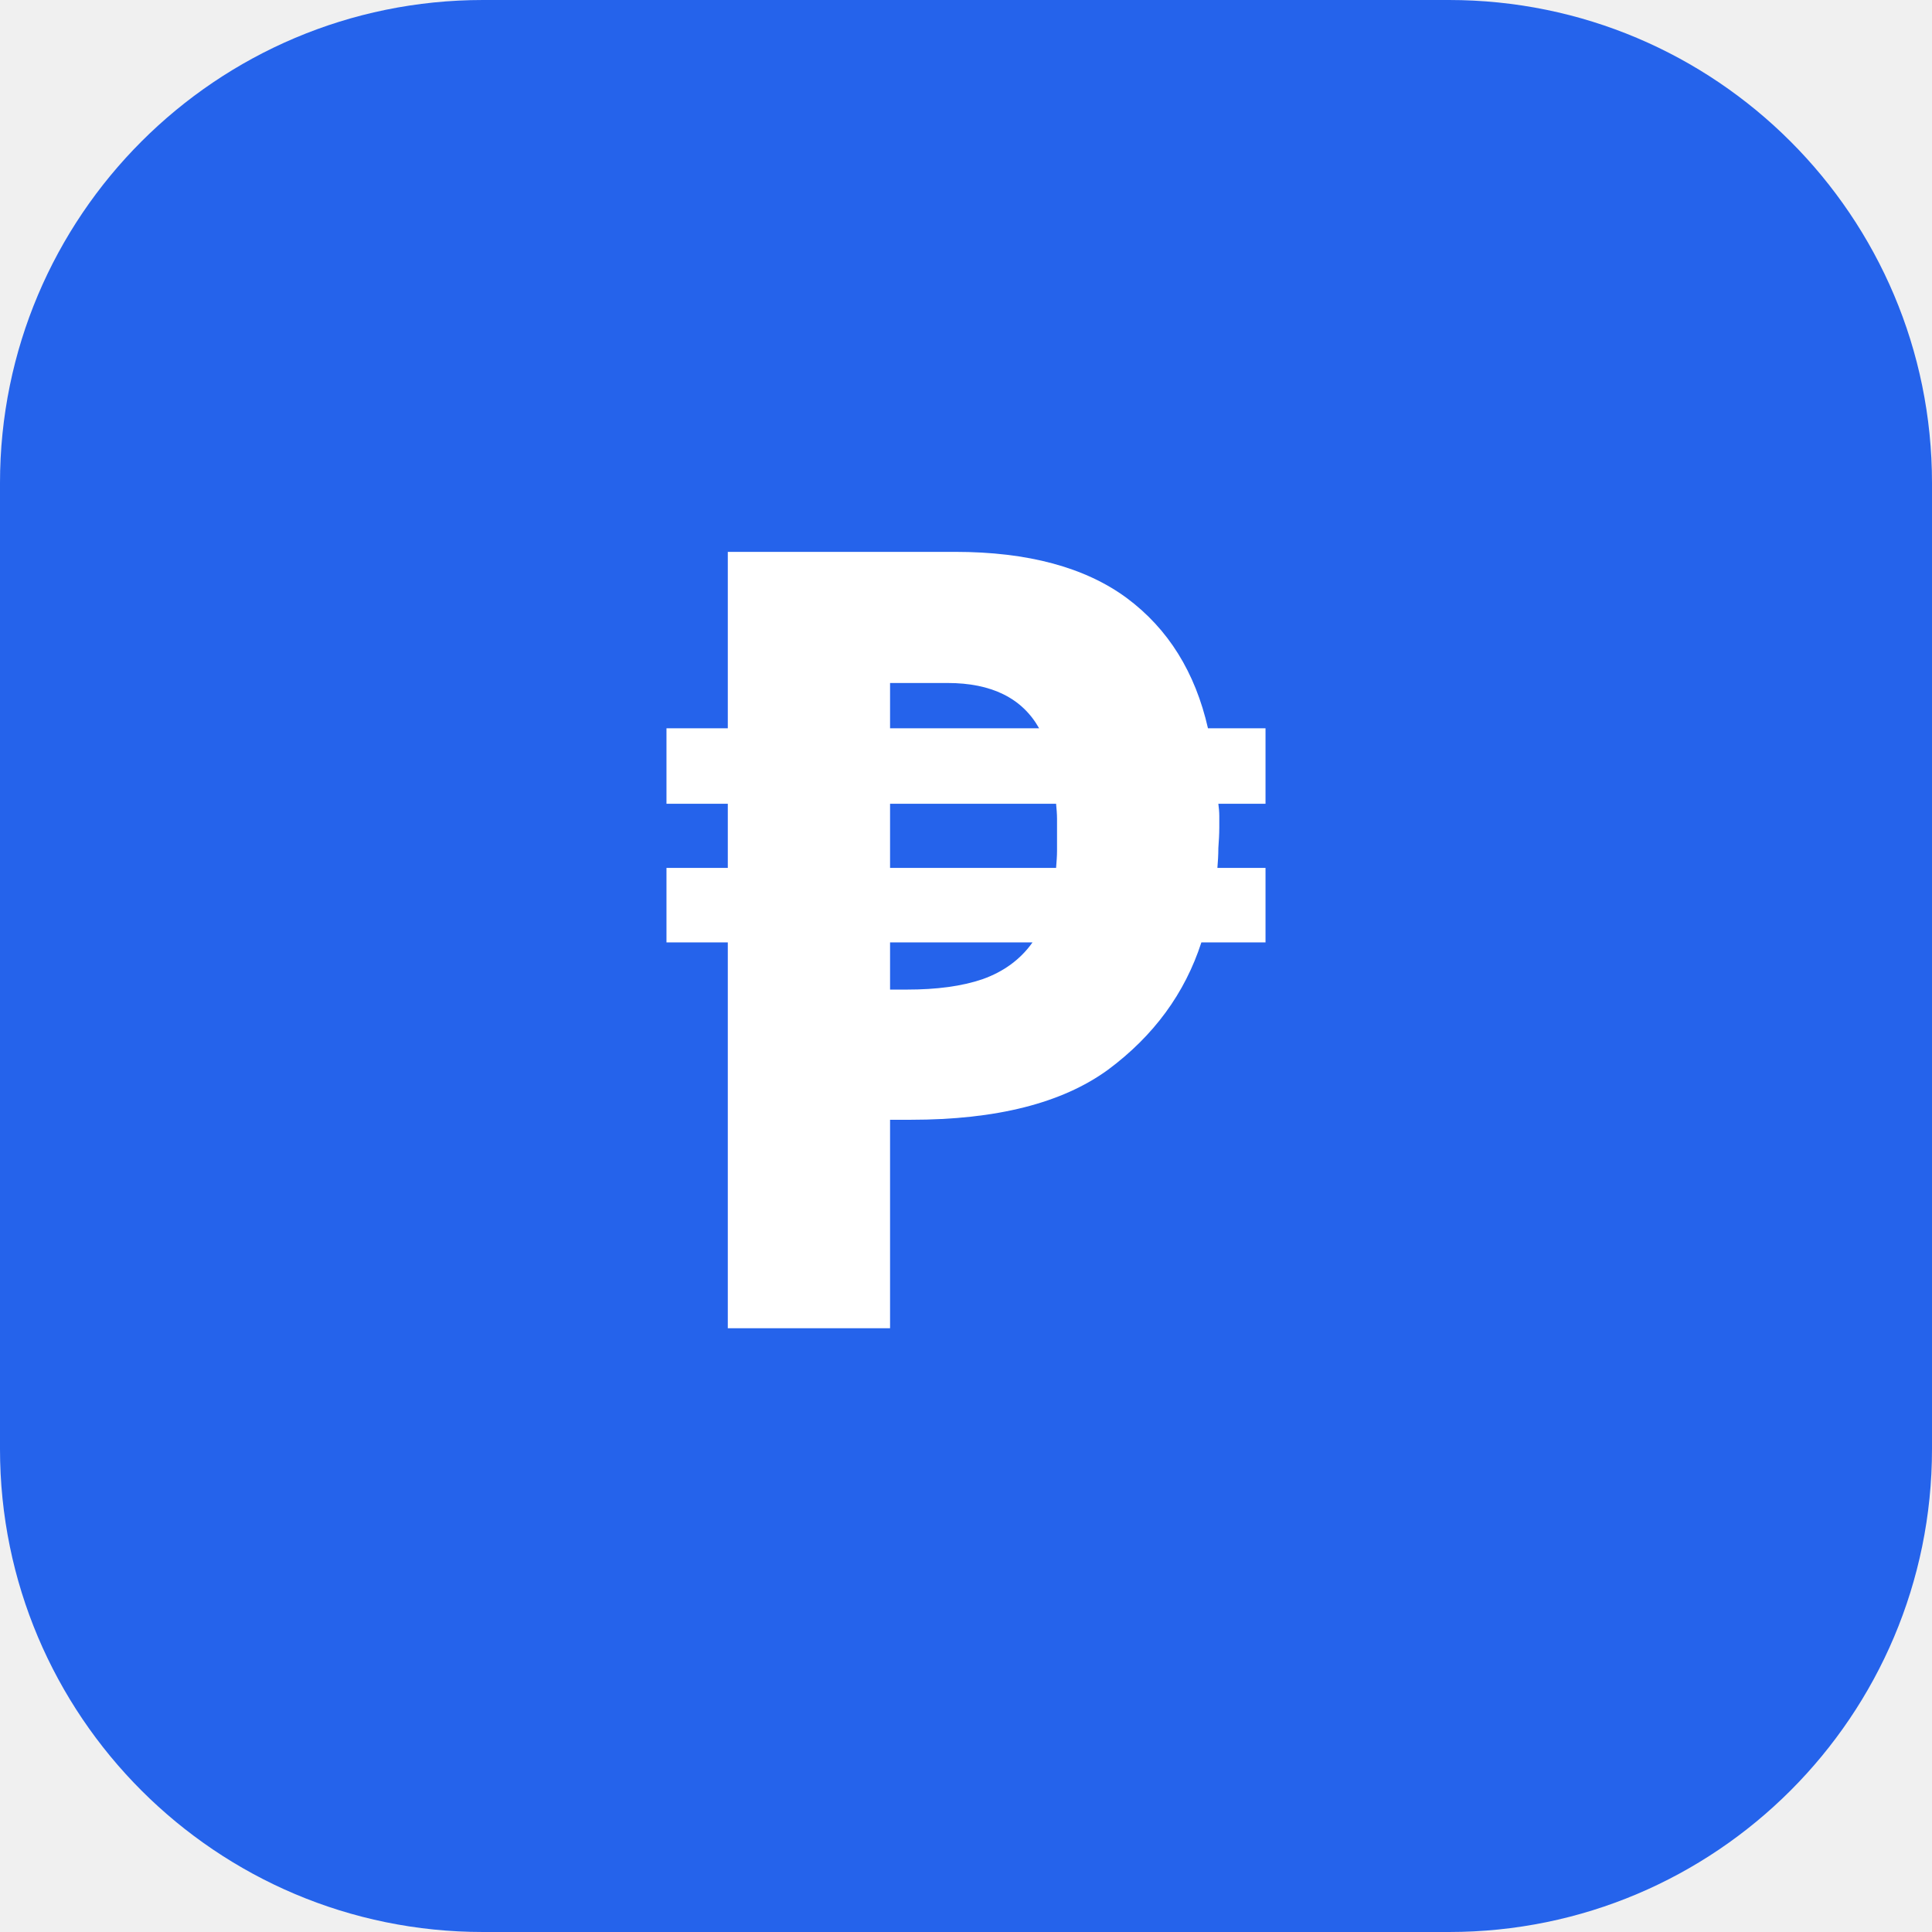
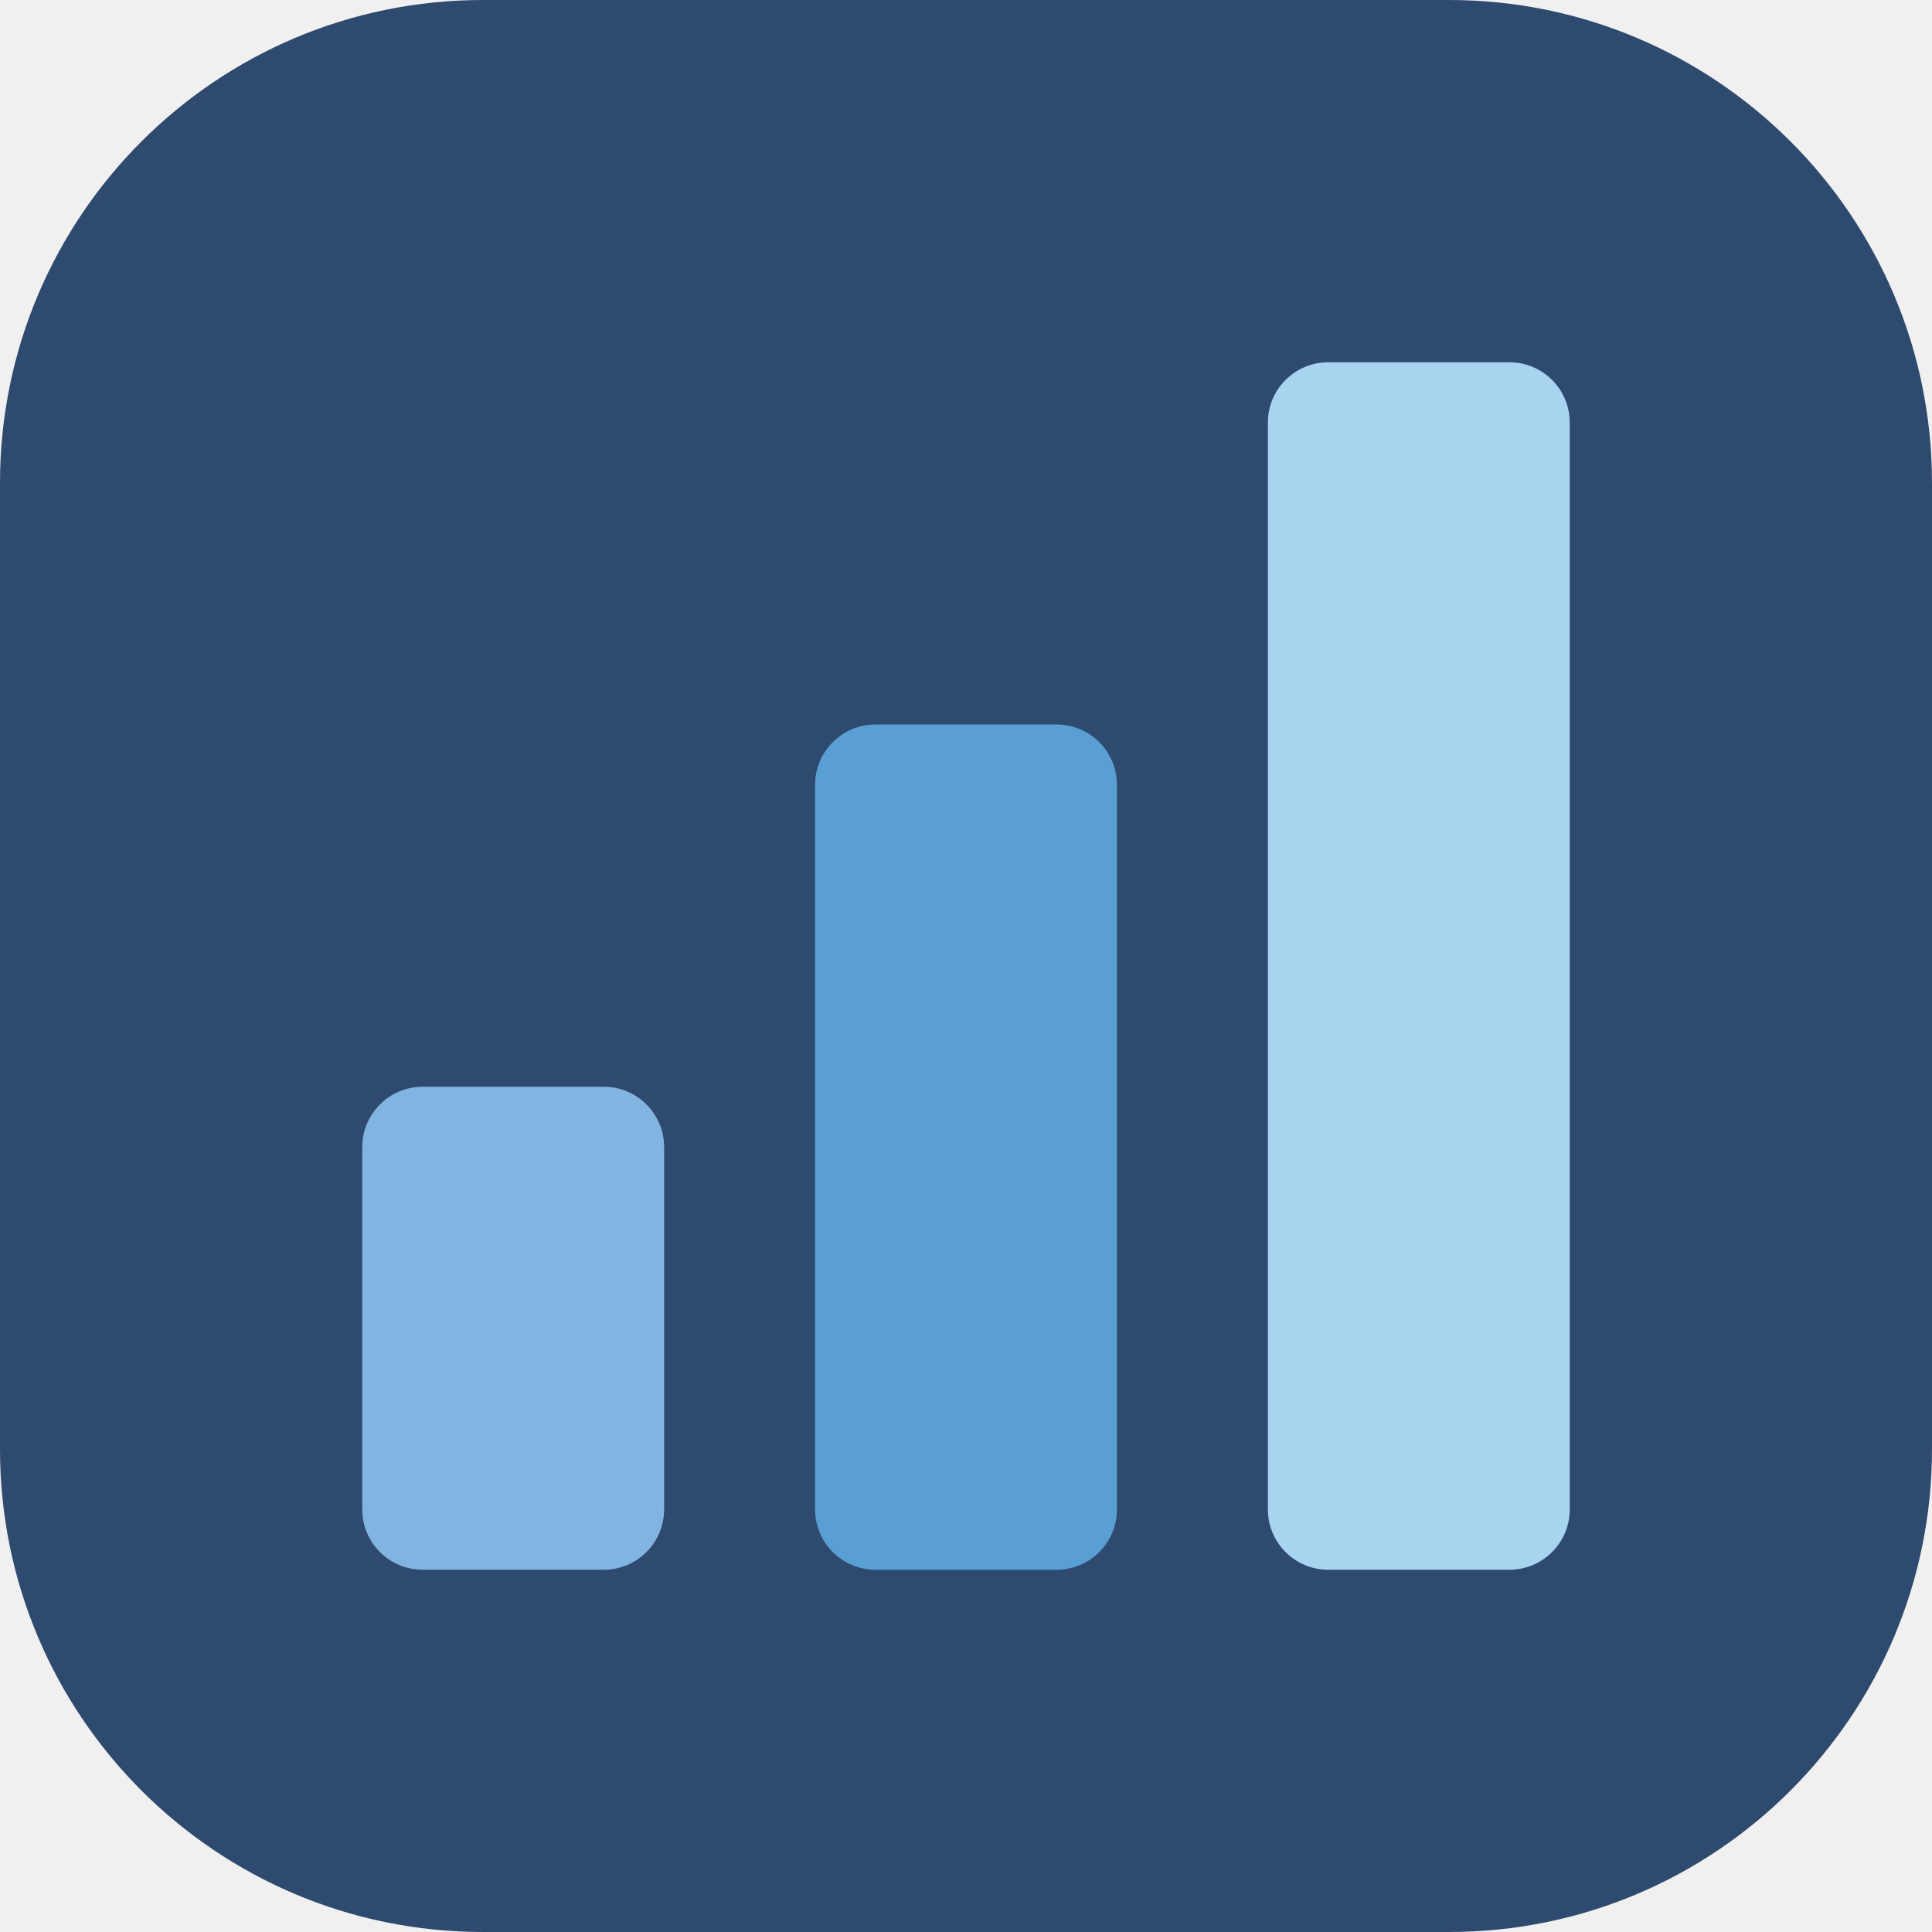
<svg xmlns="http://www.w3.org/2000/svg" viewBox="0 0 32 32" fill="none">
-   <rect width="32" height="32" rx="8" fill="#2563eb" />
-   <text x="16" y="22" text-anchor="middle" font-family="system-ui" font-weight="700" font-size="18" fill="white">₱</text>
+   <rect width="32" height="32" rx="8" fill="#2e4a6e" />
+   <rect x="6" y="18" width="5" height="8" rx="1" fill="#81b4e0" />
+   <rect x="13.5" y="12" width="5" height="14" rx="1" fill="#5a9fd4" />
+   <rect x="21" y="6" width="5" height="20" rx="1" fill="#a8d4f0" />
</svg>
